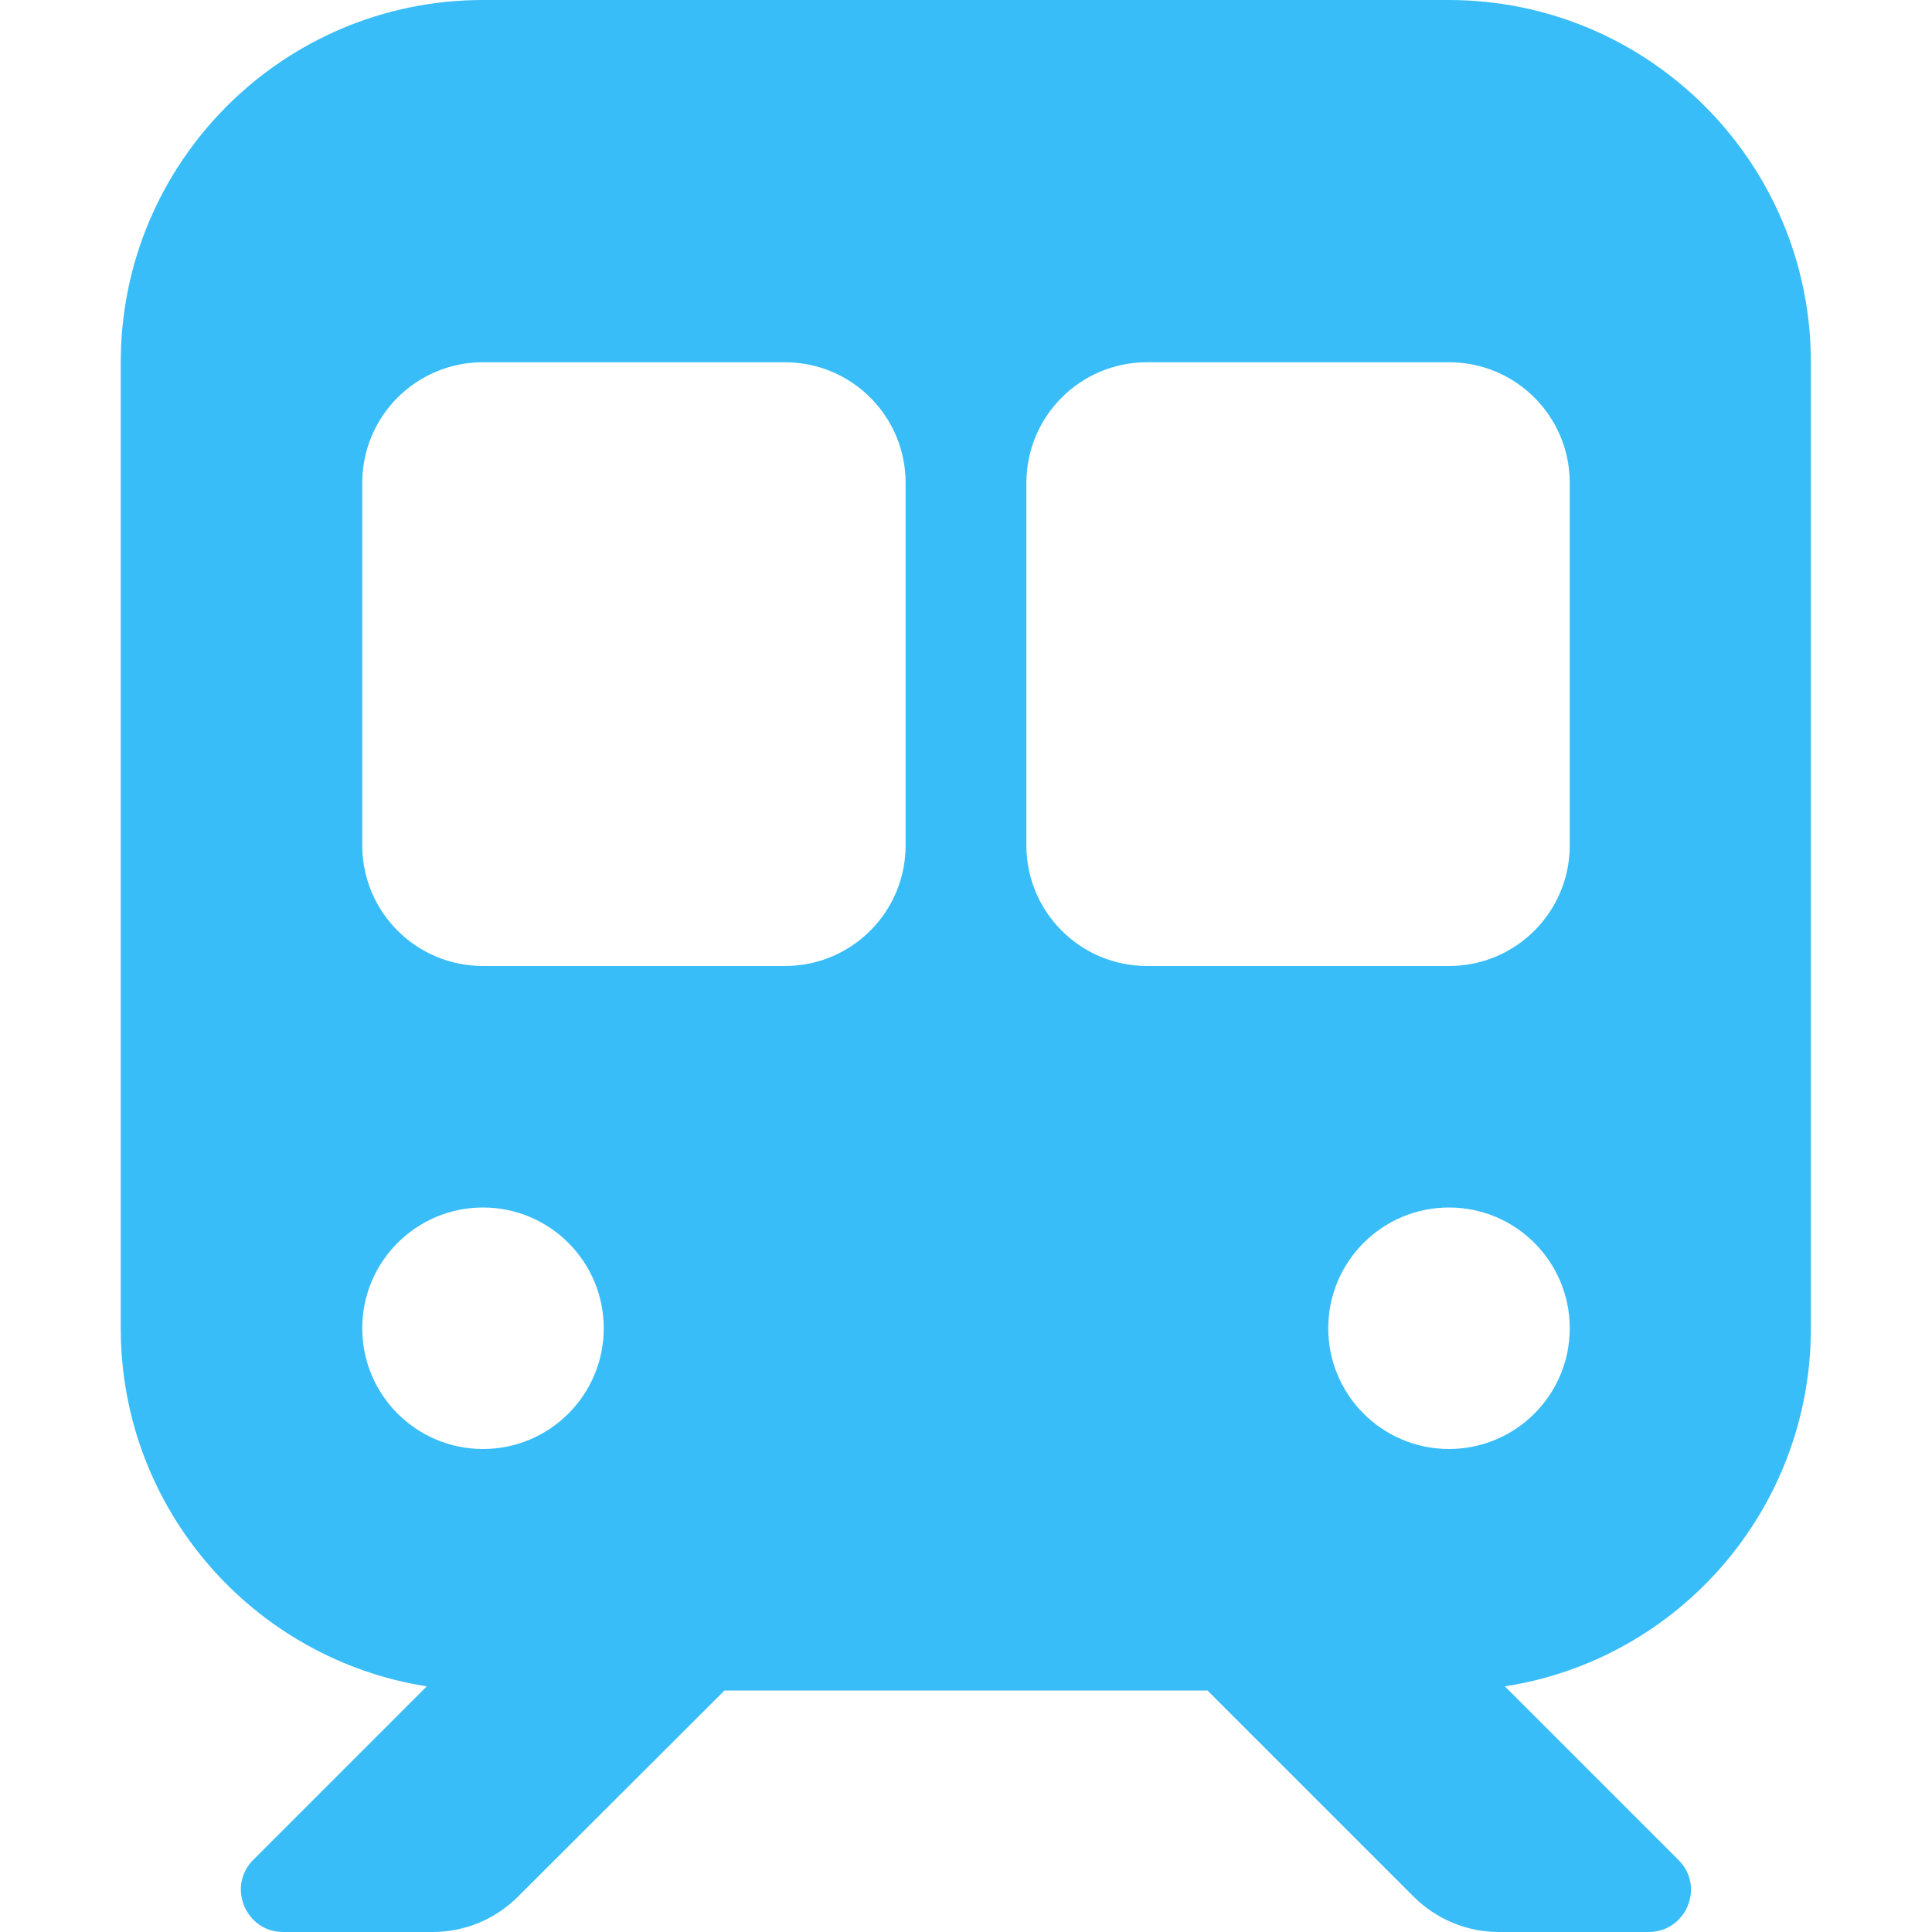
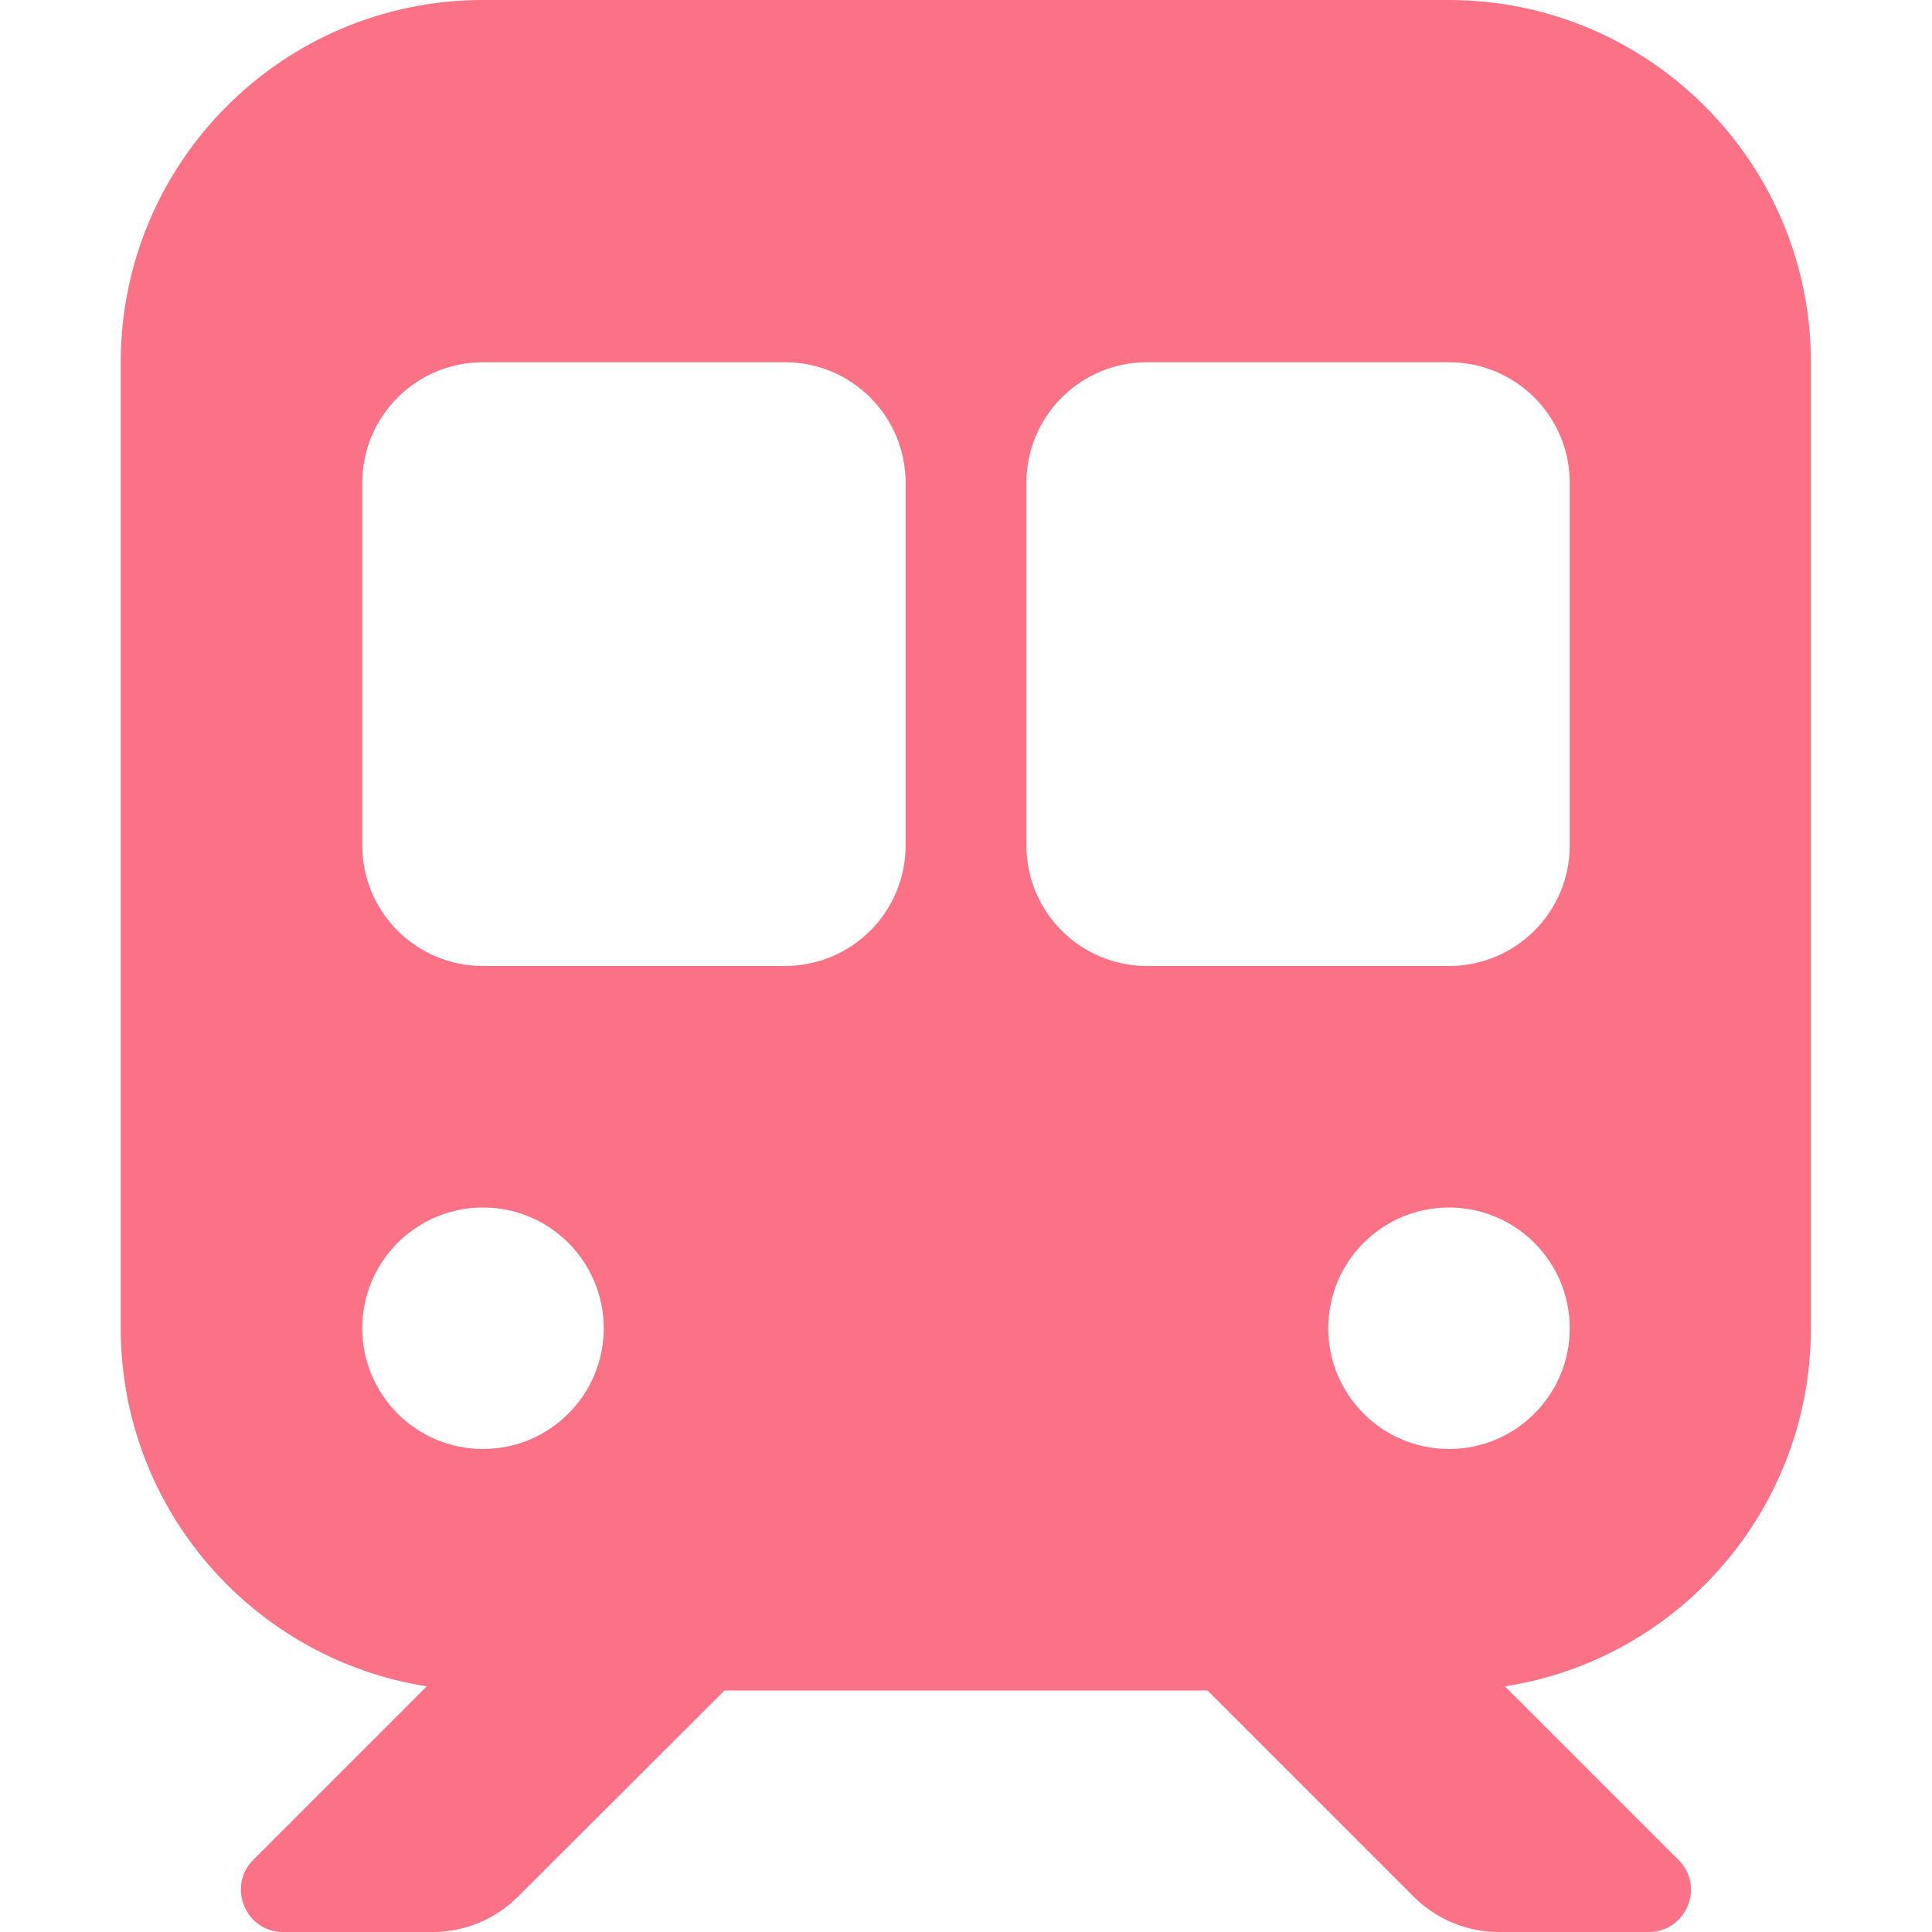
- <svg xmlns="http://www.w3.org/2000/svg" viewBox="0 0 448 512" width="24" height="24" fill="#38bdf8" aria-hidden="true">
+ <svg xmlns="http://www.w3.org/2000/svg" viewBox="0 0 448 512" width="24" height="24" fill="#fb7185" aria-hidden="true">
  <path d="M96 0C43 0 0 43 0 96L0 352c0 48 35.2 87.7 81.1 94.9l-46 46C28.1 499.9 33.1 512 43 512l39.7 0c8.5 0 16.6-3.4 22.6-9.4L160 448l128 0 54.6 54.6c6 6 14.1 9.4 22.6 9.4l39.7 0c10 0 15-12.1 7.9-19.1l-46-46c46-7.1 81.1-46.9 81.1-94.9l0-256c0-53-43-96-96-96L96 0zM64 128c0-17.7 14.3-32 32-32l80 0c17.7 0 32 14.3 32 32l0 96c0 17.7-14.3 32-32 32l-80 0c-17.7 0-32-14.3-32-32l0-96zM272 96l80 0c17.7 0 32 14.3 32 32l0 96c0 17.7-14.3 32-32 32l-80 0c-17.7 0-32-14.3-32-32l0-96c0-17.7 14.3-32 32-32zM64 352a32 32 0 1 1 64 0 32 32 0 1 1 -64 0zm288-32a32 32 0 1 1 0 64 32 32 0 1 1 0-64z" />
</svg>
